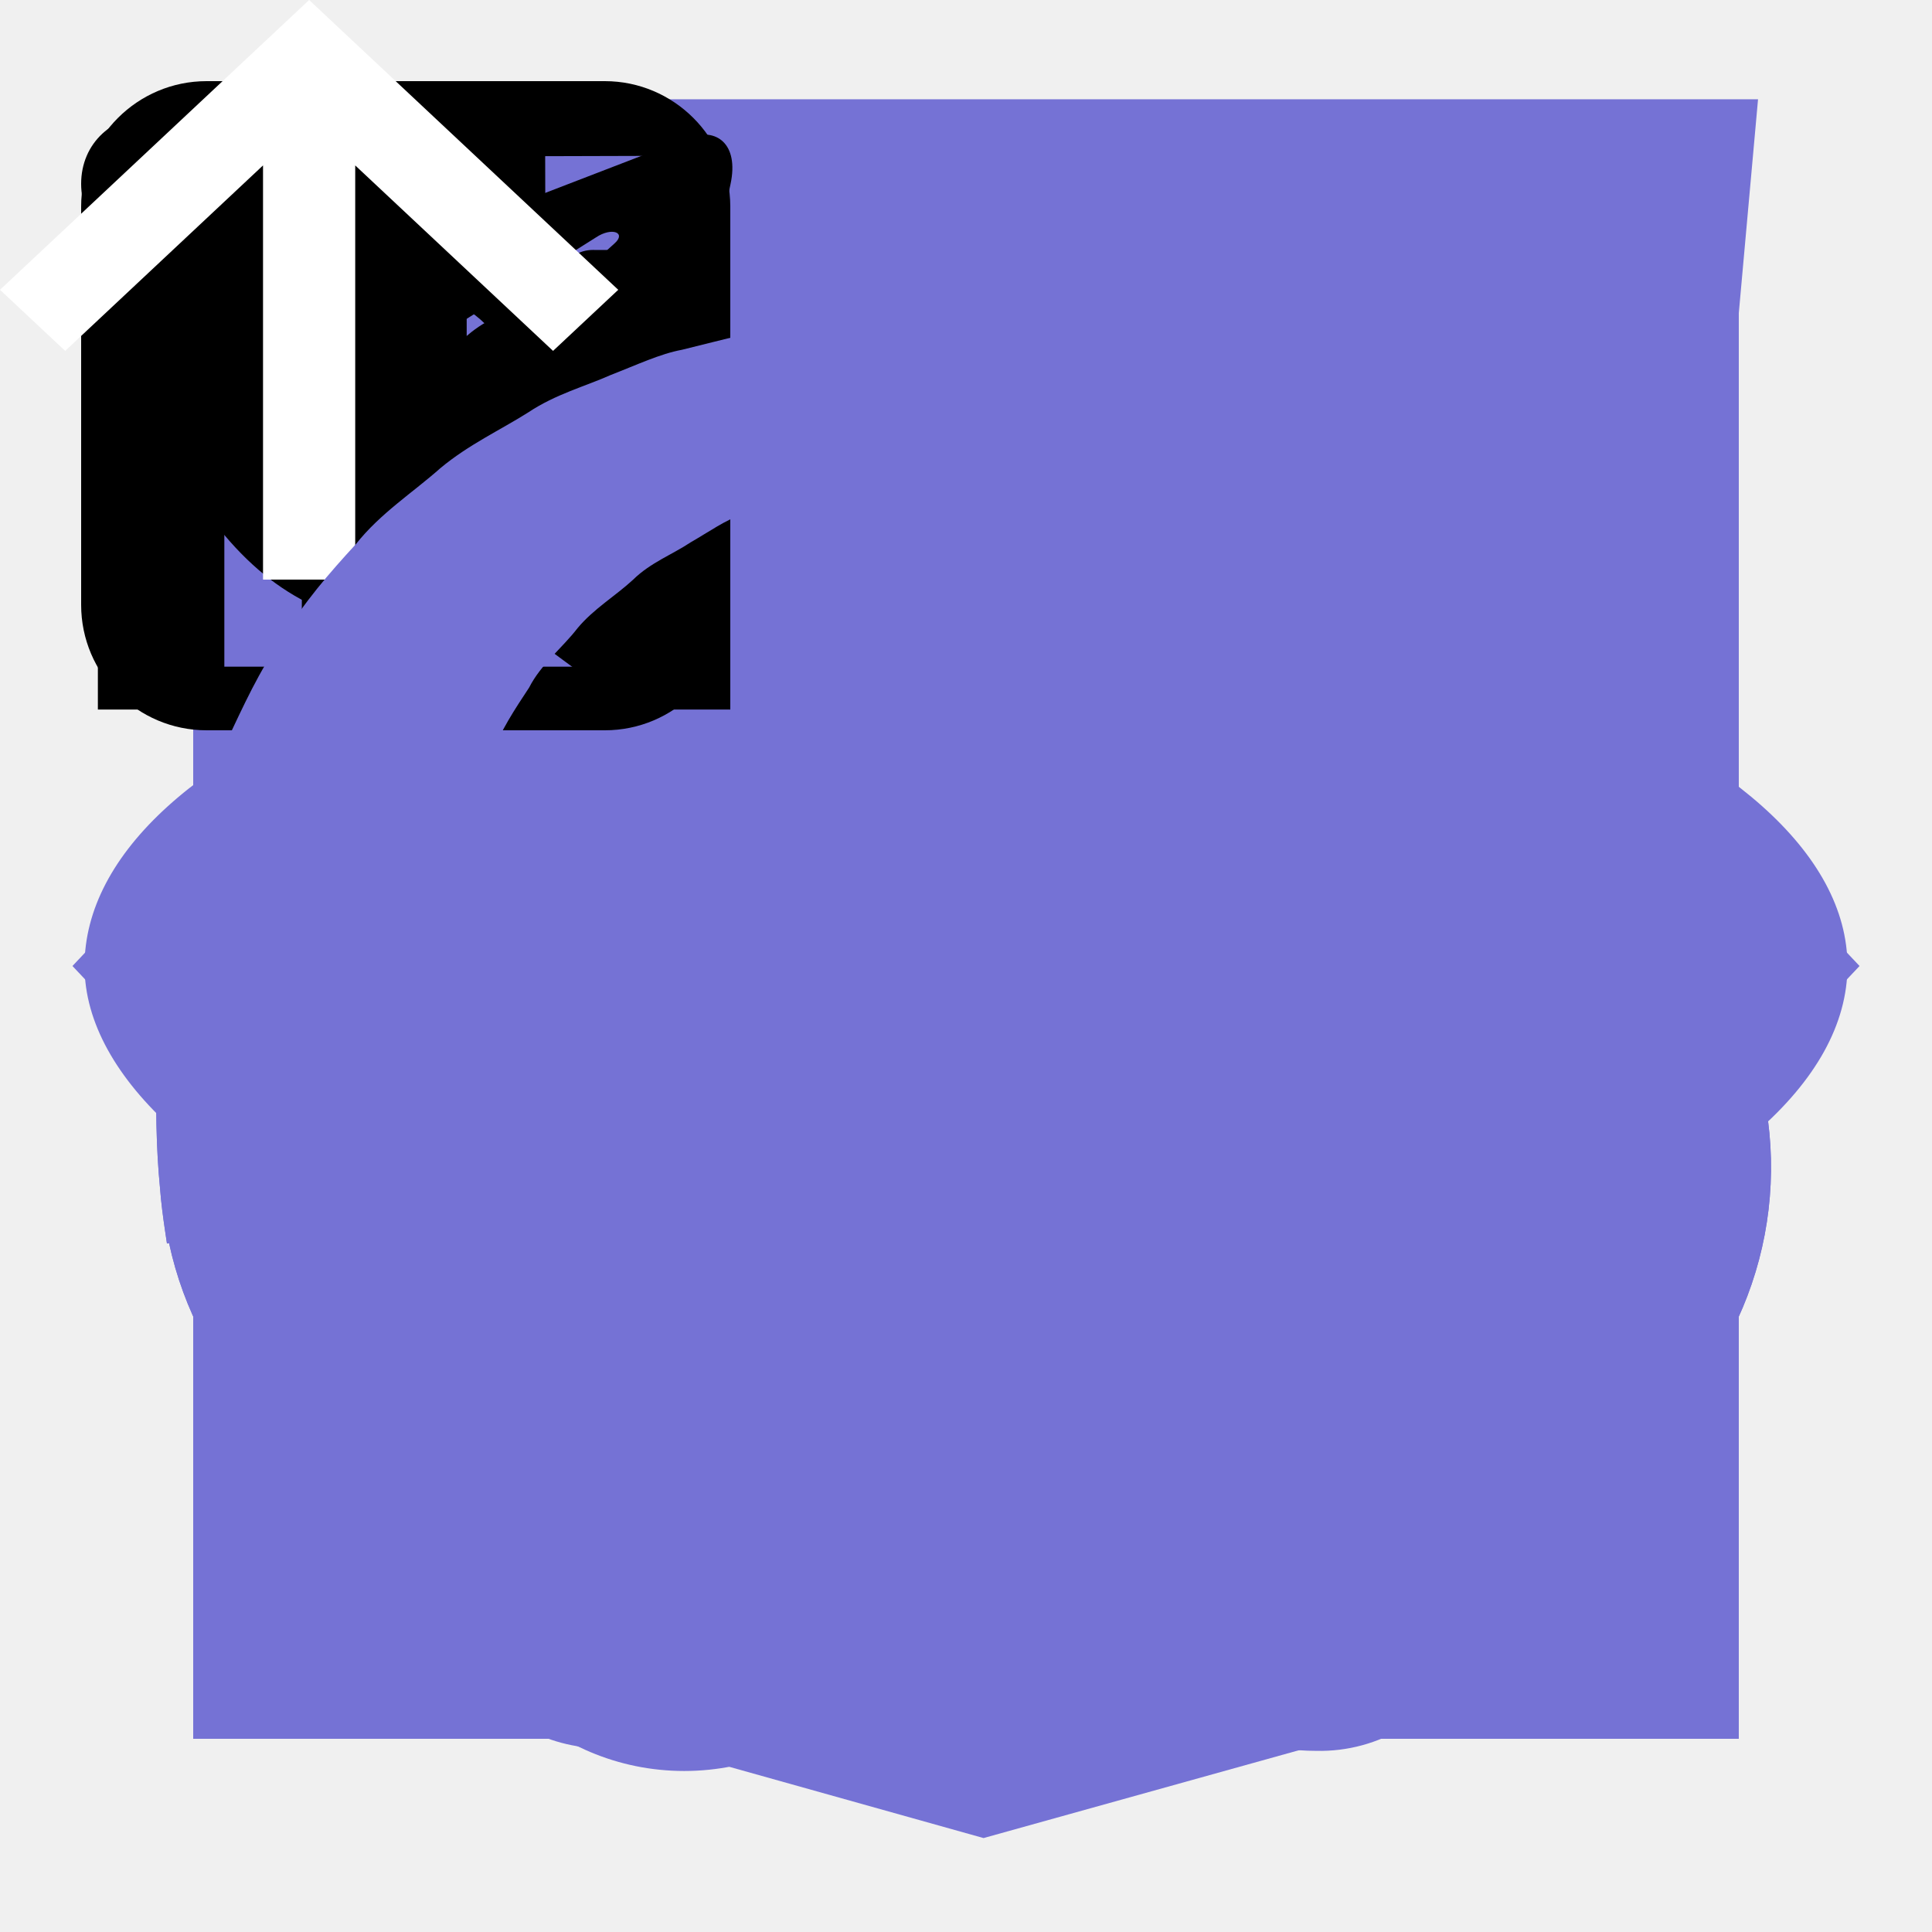
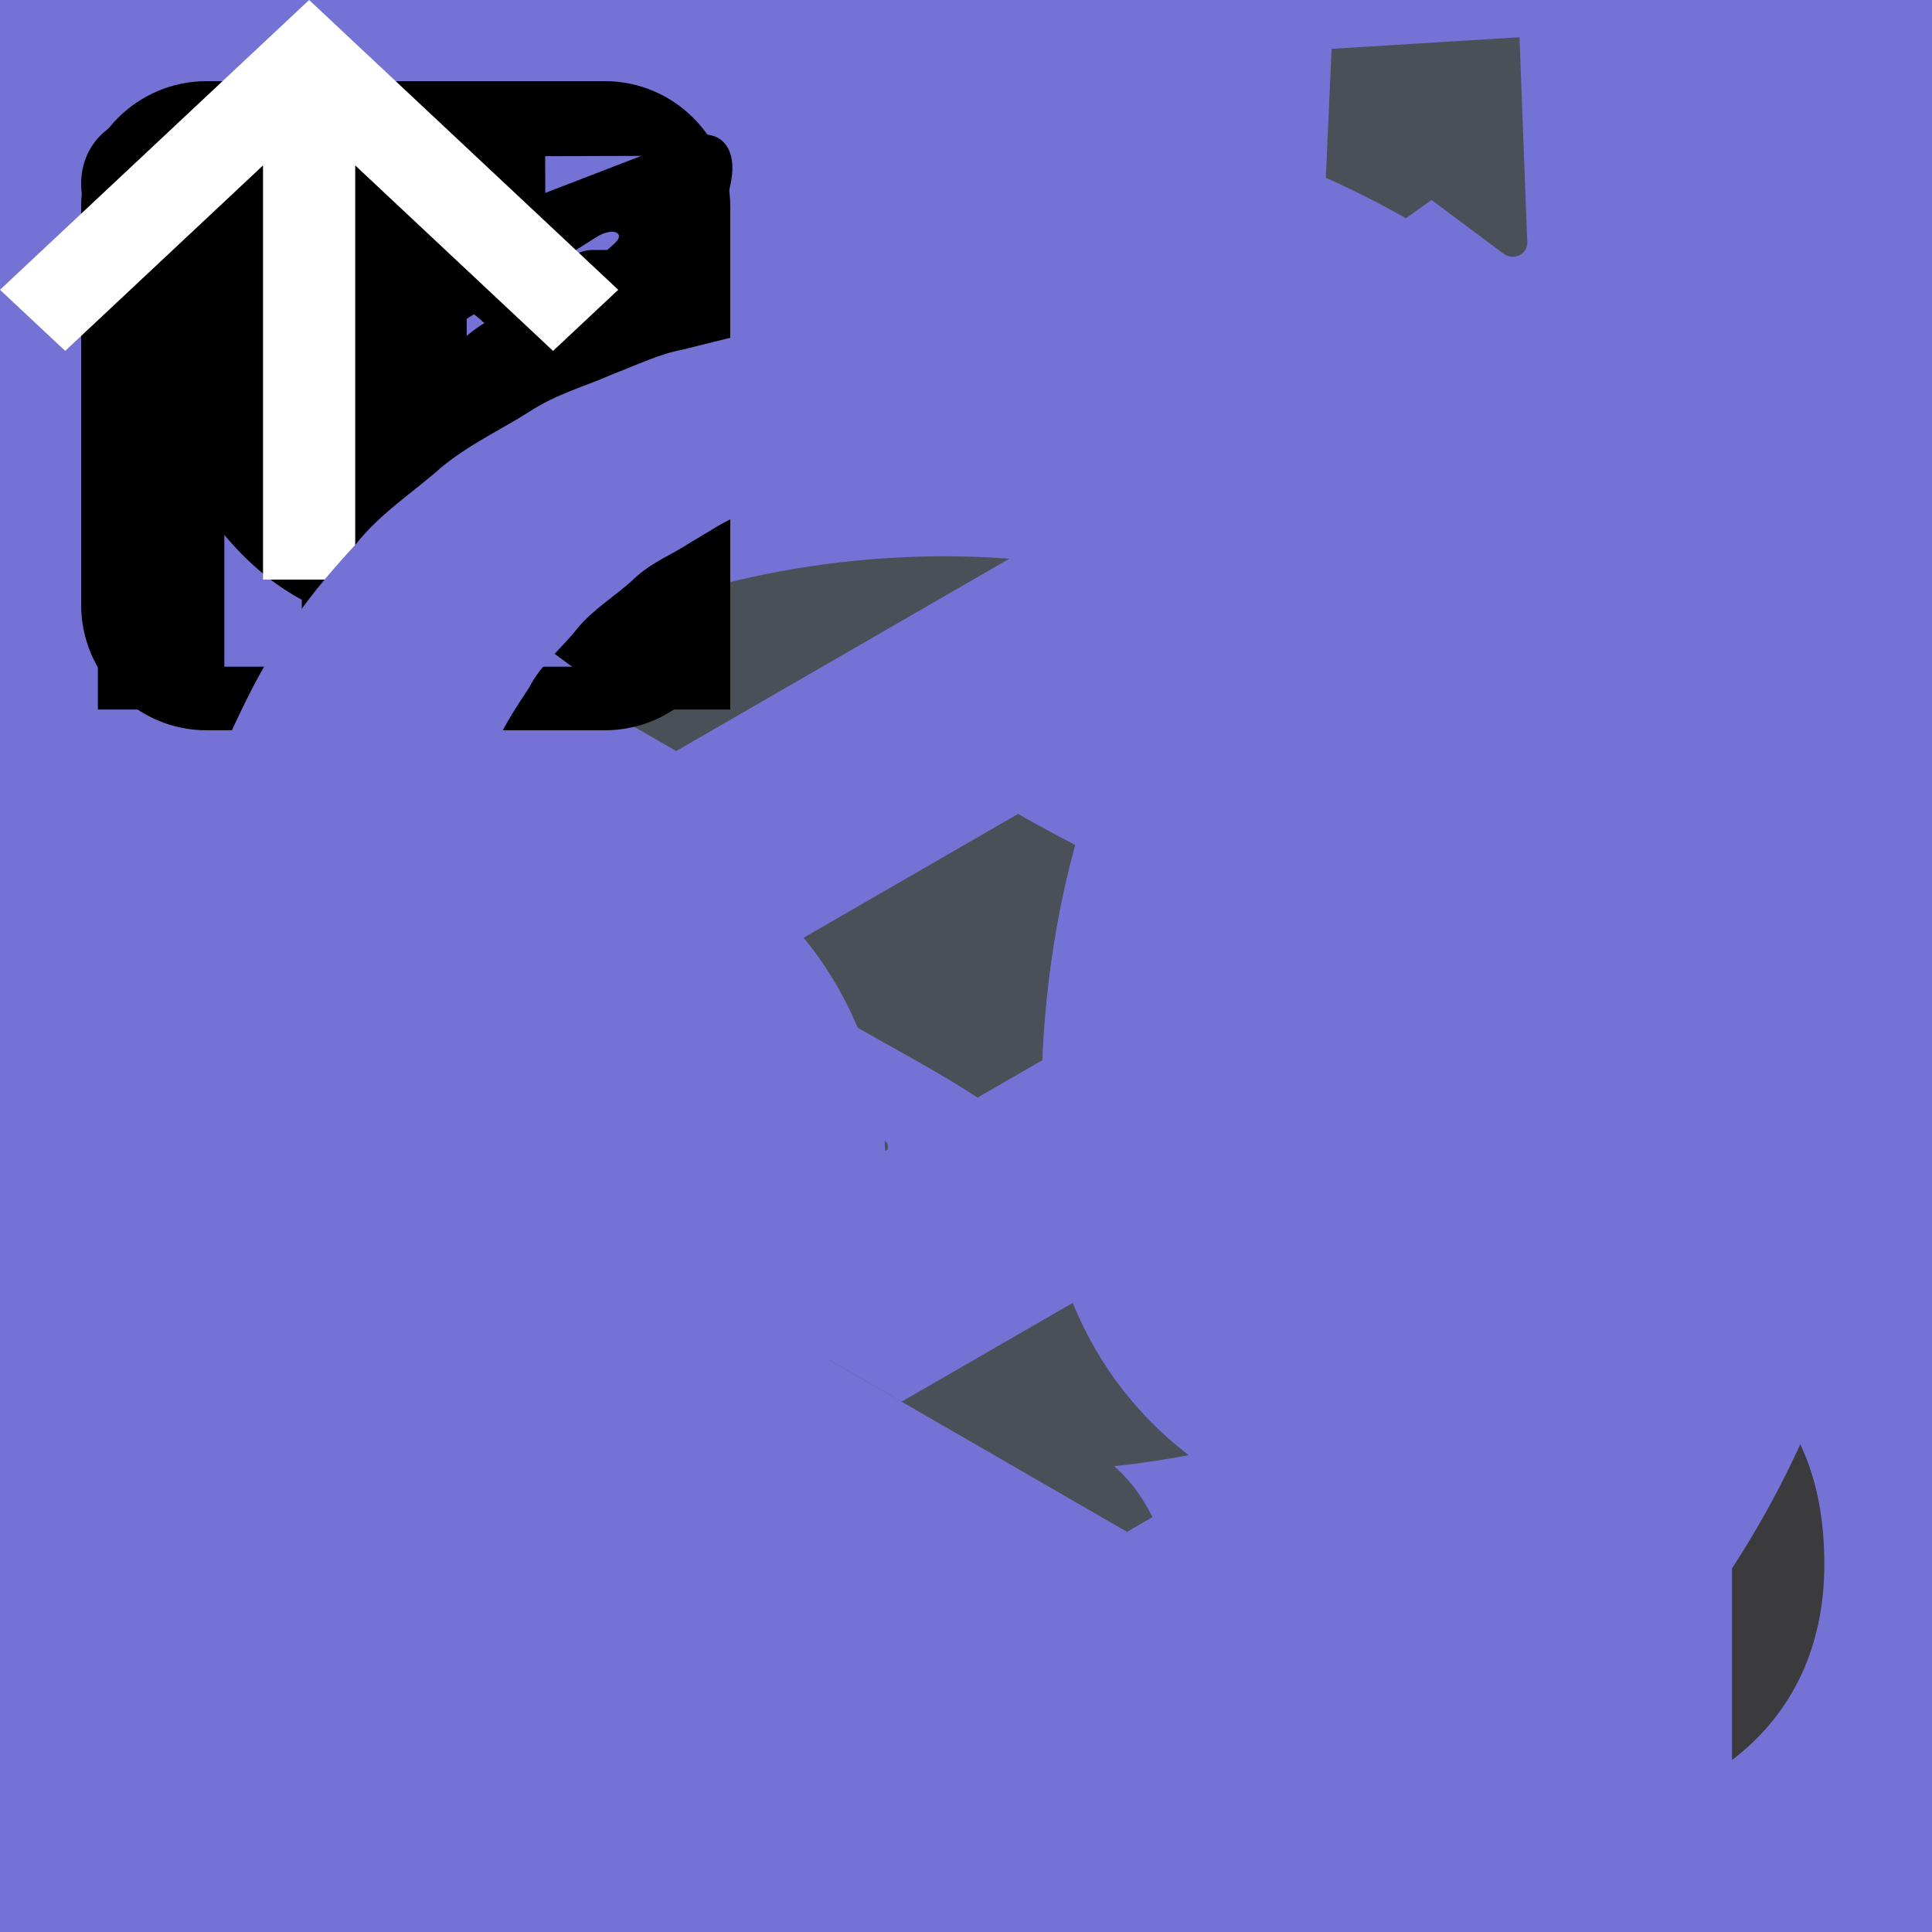
- <svg xmlns="http://www.w3.org/2000/svg" width="50" height="50" viewBox="0 0 50 50" fill="none">
+ <svg xmlns="http://www.w3.org/2000/svg" xmlns:xlink="http://www.w3.org/1999/xlink" width="50" height="50" viewBox="0 0 50 50" fill="none">

    // Skills

    <g id="code">
    <path fill-rule="evenodd" clip-rule="evenodd" d="M18.312 42.065L27.262 6.688L31.438 7.872L22.488 43.312L18.312 42.065Z" fill="#7572D5" />
    <path fill-rule="evenodd" clip-rule="evenodd" d="M13.502 12.688L16.562 15.928L7.995 25L16.562 34.072L13.502 37.312L1.875 25L13.502 12.688Z" fill="#7572D5" />
    <path fill-rule="evenodd" clip-rule="evenodd" d="M36.498 12.688L33.438 15.928L42.005 25L33.438 34.072L36.498 37.312L48.125 25L36.498 12.688Z" fill="#7572D5" />
  </g>
  <g id="css">
    <path d="M38.051 10.844L12.946 10.838L13.351 15.755L32.638 15.758L32.152 20.85H19.503L19.961 25.674H31.736L31.039 32.281L25.497 33.789L19.866 32.27L19.508 28.313H14.536L15.088 35.541L25.497 38.734L35.731 35.865L38.049 10.845L38.051 10.844ZM5.498 2.569H45.498L41.86 43L25.454 47.569L9.14 42.997L5.498 2.569Z" fill="#7572D5" />
  </g>
  <g id="figma">
    <path d="M17.708 4.167C14.257 4.167 11.458 6.965 11.458 10.417C11.458 13.868 14.257 16.667 17.708 16.667H32.292C35.743 16.667 38.542 13.868 38.542 10.417C38.542 6.965 35.743 4.167 32.292 4.167H17.708Z" fill="#7572D5" />
    <path d="M32.292 18.75C28.84 18.75 26.042 21.548 26.042 25C26.042 28.452 28.84 31.25 32.292 31.25C35.744 31.25 38.542 28.452 38.542 25C38.542 21.548 35.744 18.75 32.292 18.75Z" fill="#7572D5" />
    <path d="M11.458 25C11.458 21.548 14.257 18.75 17.708 18.75H23.958V31.25H17.708C14.257 31.25 11.458 28.452 11.458 25Z" fill="#7572D5" />
    <path d="M17.708 33.333C14.257 33.333 11.458 36.132 11.458 39.583C11.458 43.035 14.257 45.833 17.708 45.833C21.16 45.833 23.958 43.035 23.958 39.583V33.333H17.708Z" fill="#7572D5" />
  </g>
  <g id="react">
    <g clip-path="url(#clip0_20_1854)">
      <path d="M47.812 25C47.812 22.083 44.688 19.375 39.479 17.5L38.542 17.188V16.771C39.688 11.042 38.854 6.771 36.25 5.208C33.646 3.646 29.792 5.104 25.625 8.75L25 9.375L24.792 9.167H24.583C20.312 5.208 16.146 3.854 13.542 5.312C10.938 6.771 10.208 10.833 11.25 16.146C11.36 16.484 11.43 16.833 11.458 17.188L10.312 17.604C5.208 19.375 2.188 22.083 2.188 25C2.188 27.917 5.521 30.833 10.729 32.708L11.458 32.917C11.33 33.285 11.259 33.672 11.25 34.062C10.208 39.271 11.146 43.229 13.542 44.688C15.938 46.146 20.312 44.792 24.479 41.146L25.104 40.625L25.938 41.458C28.854 43.958 31.771 45.312 34.062 45.312C34.871 45.331 35.667 45.114 36.354 44.688C38.958 43.229 39.896 38.958 38.75 33.542V33.333C38.705 33.162 38.67 32.988 38.646 32.812H38.958C44.479 30.833 47.812 28.021 47.812 25ZM44.792 25C44.792 26.25 42.5 28.438 38.021 29.896H37.812C37.266 28.22 36.605 26.584 35.833 25C36.562 23.333 37.188 21.667 37.708 20.104L38.542 20.312C42.708 21.771 44.792 23.75 44.792 25ZM27.917 39.167L27.083 38.542C28.276 37.22 29.389 35.829 30.417 34.375L35.729 33.542C35.833 33.75 35.833 33.958 35.938 34.062C36.309 35.949 36.379 37.883 36.146 39.792C35.999 40.705 35.561 41.545 34.896 42.188C33.854 42.812 31.042 41.979 27.917 39.167ZM26.562 34.583L25.104 36.458L23.438 34.583H26.562ZM12.292 20C12.815 21.717 13.477 23.39 14.271 25C13.476 26.646 12.815 28.353 12.292 30.104L11.667 29.896C9.843 29.32 8.145 28.401 6.667 27.188C6.284 26.945 5.956 26.626 5.705 26.249C5.454 25.872 5.284 25.447 5.208 25C5.208 23.75 7.292 21.771 11.25 20.417L12.292 20ZM23.438 15.417L25 13.646L26.562 15.417H23.438ZM34.896 7.812C36.042 8.437 36.667 11.562 35.729 16.146C35.734 16.202 35.727 16.259 35.709 16.313C35.691 16.366 35.663 16.416 35.625 16.458L30.417 15.625C29.389 14.171 28.276 12.78 27.083 11.458L27.708 10.938C31.042 8.021 33.75 7.187 34.896 7.812ZM17.5 18.854L16.667 20.208L15.938 21.562C15.625 20.833 15.417 20.104 15.104 19.271L17.5 18.854ZM15.104 30.729C15.417 30 15.625 29.271 15.938 28.438L16.667 29.792L17.5 31.146L15.104 30.729ZM32.5 25C31.97 26.142 31.379 27.255 30.729 28.333C30.104 29.479 29.375 30.521 28.75 31.562H21.25C20.521 30.417 19.792 29.375 19.271 28.333C18.616 27.258 18.025 26.145 17.5 25C18.005 23.846 18.597 22.732 19.271 21.667C19.869 20.587 20.53 19.544 21.25 18.542C23.746 18.333 26.254 18.333 28.75 18.542C29.479 19.583 30.104 20.625 30.729 21.667C31.403 22.732 31.995 23.846 32.5 25ZM33.333 20.208L32.5 18.854L34.896 19.375C34.664 20.121 34.386 20.851 34.062 21.562L33.333 20.208ZM32.5 31.146L33.333 29.792L34.062 28.333L35 30.729L32.5 31.146ZM22.812 11.354H22.917L19.583 15.521L14.375 16.354C14.271 16.042 14.271 15.833 14.167 15.521C13.333 11.25 13.958 8.333 15 7.812C15.277 7.631 15.61 7.557 15.938 7.604C17.396 7.604 19.896 8.646 22.708 11.146L22.812 11.354ZM14.167 34.583C14.186 34.262 14.256 33.945 14.375 33.646L19.688 34.375C20.689 35.848 21.803 37.241 23.021 38.542L22.812 38.75L22.604 38.958C21.184 40.274 19.521 41.3 17.708 41.979C17.311 42.187 16.875 42.313 16.427 42.349C15.98 42.385 15.53 42.33 15.104 42.188C13.958 41.562 13.333 38.75 14.167 34.583Z" fill="#7572D5" />
      <path d="M25 20.417C24.089 20.396 23.193 20.647 22.426 21.138C21.659 21.629 21.055 22.337 20.692 23.173C20.329 24.008 20.223 24.933 20.388 25.828C20.553 26.724 20.981 27.551 21.618 28.202C22.255 28.854 23.071 29.301 23.963 29.486C24.855 29.672 25.781 29.587 26.625 29.243C27.468 28.9 28.191 28.313 28.699 27.557C29.207 26.801 29.479 25.911 29.479 25C29.48 23.802 29.011 22.652 28.174 21.795C27.337 20.939 26.197 20.444 25 20.417Z" fill="#7572D5" />
    </g>
    <defs>
      <clipPath id="clip0_20_1854">
        <rect width="50" height="50" fill="white" />
      </clipPath>
    </defs>
  </g>
  <g id="styledComponents">
    <path d="M37.259 6.25L36.989 7.65C36.571 10.302 36.722 11.061 37.868 12.045L38.975 12.955L37.829 18.03C37.144 21.059 36.304 23.597 35.771 24.431C35.313 25.15 34.78 26.21 34.664 26.779C34.473 27.459 33.825 28.143 32.833 28.748C31.958 29.242 30.238 30.566 29.02 31.629C28.047 32.499 27.377 33.033 27.013 33.262L25.823 34.196C25.442 34.805 25.225 35.295 25.142 35.667C25.059 36.05 25.106 36.304 25.229 36.49C25.348 36.669 25.553 36.795 25.834 36.874C26.167 36.951 26.51 36.979 26.851 36.956C27.622 36.904 28.386 36.769 29.128 36.555C29.381 36.487 29.579 36.422 29.752 36.365C30.019 36.039 30.635 35.424 31.727 34.353C34.625 31.515 35.731 29.961 34.589 30.38C34.167 30.53 34.358 30.151 35.082 29.392C36.61 27.914 37.486 25.68 39.317 18.675C40.766 13.144 40.766 13.066 41.833 13.066C42.334 13.066 43.75 13.152 43.75 13.152V6.25H40.499H37.259ZM24.422 18.081C23.369 18.073 21.106 19.666 14.33 25.161C14.038 25.852 14.013 26.328 14.146 26.636C14.233 26.847 14.392 26.994 14.611 27.101C14.828 27.209 15.109 27.273 15.419 27.298C16.035 27.352 16.763 27.255 17.35 27.141L17.747 27.051C17.883 26.87 18.061 26.725 18.266 26.629C18.684 26.4 20.439 24.81 22.194 23.106C25.283 19.999 26.007 18.596 24.75 18.142C24.646 18.101 24.533 18.08 24.422 18.081ZM32.336 20.239C31.41 20.264 29.741 21.331 26.883 23.597C25.449 24.753 24.541 25.376 24.054 25.505L22.165 26.987C21.455 28.275 21.351 29.074 21.538 29.514C21.585 29.622 21.653 29.721 21.739 29.803C21.824 29.886 21.925 29.95 22.036 29.994C22.311 30.102 22.605 30.156 22.901 30.155C23.608 30.147 24.311 30.045 24.991 29.85C25.345 29.756 25.695 29.646 26.04 29.521L26.144 29.478L26.335 29.378C26.696 28.916 27.525 28.046 28.563 27.044C31.842 23.901 33.518 21.667 33.176 20.833C33.021 20.429 32.754 20.225 32.336 20.239ZM23.6 24.105C23.333 24.134 22.735 24.592 21.657 25.53C20.1 26.897 18.403 27.685 17.815 27.334C17.679 27.364 17.542 27.393 17.404 27.42C16.806 27.538 16.06 27.635 15.393 27.581C15.079 27.562 14.771 27.485 14.485 27.355C14.215 27.233 14 27.016 13.88 26.747C13.746 26.425 13.746 26.024 13.898 25.512L11.555 27.423L6.254 31.78V38.842L23.625 25.251C23.622 25.102 23.641 24.953 23.683 24.81C23.816 24.331 23.809 24.087 23.6 24.109V24.105ZM31.075 26.392C30.811 26.392 30.372 26.761 29.669 27.502C28.714 28.515 27.211 29.496 26.415 29.696L26.292 29.761C26.161 29.814 26.029 29.865 25.896 29.911C25.679 29.983 25.398 30.069 25.074 30.155C24.425 30.33 23.618 30.491 22.897 30.473C22.557 30.473 22.221 30.407 21.906 30.28C21.609 30.159 21.372 29.927 21.243 29.636C21.034 29.138 21.117 28.44 21.574 27.448L6.25 39.437V43.75H12.982L27.262 32.61C27.633 32.202 28.191 31.644 28.945 30.946C30.963 29.088 31.421 28.447 31.421 27.499C31.421 26.761 31.338 26.389 31.075 26.389V26.392ZM34.473 33.373L33.251 34.583C32.567 35.227 31.345 36.022 30.509 36.362L30.343 36.433L30.332 36.451L30.296 36.487C30.264 36.512 30.249 36.516 30.224 36.526C29.89 36.652 29.551 36.763 29.208 36.859C28.444 37.08 27.659 37.218 26.865 37.271C26.49 37.295 26.113 37.262 25.748 37.174C25.431 37.105 25.151 36.921 24.962 36.659C24.789 36.394 24.739 36.039 24.836 35.603C24.913 35.292 25.028 34.991 25.178 34.708L13.656 43.75H28.981L30.811 41.667C33.327 38.753 34.473 36.669 34.473 34.887V33.373Z" fill="#7572D5" />
  </g>
  <g id="typescript">
    <path d="M5 25V45H45V5H5V25ZM37.235 23.407C38.252 23.66 39.025 24.112 39.737 24.848C40.105 25.242 40.652 25.958 40.695 26.132C40.708 26.182 38.968 27.348 37.915 28.003C37.877 28.028 37.723 27.863 37.553 27.61C37.037 26.86 36.498 26.537 35.673 26.48C34.46 26.397 33.68 27.032 33.687 28.092C33.676 28.352 33.734 28.611 33.857 28.842C34.123 29.393 34.62 29.725 36.173 30.397C39.038 31.63 40.263 32.442 41.025 33.597C41.875 34.885 42.067 36.943 41.488 38.473C40.855 40.137 39.28 41.267 37.063 41.64C36.378 41.762 34.753 41.743 34.017 41.61C32.41 41.323 30.887 40.53 29.947 39.488C29.578 39.083 28.86 38.022 28.905 37.947C28.923 37.92 29.088 37.818 29.272 37.712C29.452 37.61 30.123 37.222 30.758 36.853L31.908 36.187L32.15 36.543C32.487 37.057 33.222 37.762 33.667 37.997C34.943 38.67 36.695 38.575 37.558 37.8C37.732 37.654 37.869 37.469 37.96 37.261C38.05 37.053 38.092 36.827 38.08 36.6C38.08 36.137 38.022 35.933 37.78 35.583C37.47 35.14 36.835 34.767 35.032 33.983C32.968 33.095 32.08 32.543 31.267 31.667C30.759 31.088 30.384 30.405 30.168 29.667C30.017 29.102 29.978 27.685 30.098 27.115C30.523 25.12 32.028 23.732 34.2 23.318C34.905 23.185 36.543 23.235 37.235 23.407ZM27.845 25.077L27.858 26.715H22.65V41.508H18.967V26.715H13.763V25.108C13.763 24.218 13.782 23.475 13.807 23.458C13.827 23.432 16.995 23.418 20.835 23.425L27.827 23.445L27.845 25.077Z" fill="#7572D5" />
  </g>
+   <g id="redux">
+     <svg viewBox="0 0 100 100">
+       <g fill="#7572D5">
+         <path d="M65.6 65.4c2.9-.3 5.1-2.8 5-5.8-.1-3-2.6-5.4-5.6-5.4h-.2c-3.1.1-5.5 2.7-5.4 5.8.1 1.5.7 2.8 1.6 3.7-3.4 6.7-8.6 11.6-16.4 15.7-5.3 2.8-10.8 3.8-16.3 3.1-4.5-.6-8-2.6-10.2-5.9-3.2-4.9-3.5-10.2-.8-15.5 1.9-3.8 4.9-6.6 6.8-8-.4-1.3-1-3.5-1.3-5.1-14.5 10.5-13 24.7-8.6 31.4 3.3 5 10 8.1 17.4 8.1 2 0 4-.2 6-.7 12.8-2.5 22.5-10.1 28-21.4z" />
+         <path d="M83.2 53c-7.6-8.9-18.8-13.8-31.6-13.8H50c-.9-1.8-2.8-3-4.9-3h-.2c-3.1.1-5.5 2.7-5.4 5.8.1 3 2.6 5.4 5.6 5.4h.2c2.2-.1 4.1-1.5 4.9-3.4H52c7.6 0 14.8 2.2 21.3 6.5 5 3.3 8.6 7.6 10.6 12.8 1.7 4.2 1.6 8.3-.2 11.8-2.8 5.3-7.5 8.2-13.7 8.2-4 0-7.8-1.2-9.8-2.1-1.1 1-3.1 2.6-4.5 3.6 4.3 2 8.7 3.1 12.9 3.1 9.6 0 16.7-5.3 19.4-10.6 2.9-5.8 2.7-15.8-4.8-24.3z" />
+         <path d="M32.4 67.1c.1 3 2.6 5.4 5.6 5.4h.2c3.1-.1 5.5-2.7 5.4-5.8-.1-3-2.6-5.4-5.6-5.4h-.2c-.2 0-.5 0-.7.1-4.1-6.8-5.8-14.2-5.2-22.2.4-6 2.4-11.2 5.9-15.5 2.9-3.7 8.5-5.5 12.3-5.6 10.6-.2 15.1 13 15.4 18.3 1.3.3 3.5 1 5 1.5-1.2-16.2-11.2-24.6-20.8-24.6-9 0-17.3 6.5-20.6 16.1-4.6 12.8-1.6 25.1 4 34.8-.5.7-.8 1.8-.7 2.9z" />
+       </g>
+     </svg>
+   </g>
+   <g id="javascript">
+     <svg viewBox="0 0 250 250">
+       <path d="M0,0 L256,0 L256,256 L0,256 L0,0 Z" fill="#7572D5" />
+       <path d="M67.312,213.932 L86.903,202.076 C90.682,208.777 94.12,214.447 102.367,214.447 C110.272,214.447 115.256,211.355 115.256,199.327 L115.256,117.529 L139.314,117.529 L139.314,199.667 C139.314,224.584 124.708,235.926 103.398,235.926 C84.153,235.926 72.982,225.959 67.311,213.93" fill="#3B3B3DFF" />
+       <path d="M152.381,211.354 L171.969,200.013 C177.126,208.434 183.828,214.62 195.684,214.62 C205.653,214.62 212.009,209.636 212.009,202.762 C212.009,194.514 205.479,191.592 194.481,186.782 L188.468,184.203 C171.111,176.815 159.597,167.535 159.597,147.945 C159.597,129.901 173.345,116.153 194.826,116.153 C210.12,116.153 221.118,121.481 229.022,135.4 L210.291,147.429 C206.166,140.04 201.7,137.119 194.826,137.119 C187.78,137.119 183.312,141.587 183.312,147.429 C183.312,154.646 187.78,157.568 198.09,162.037 L204.104,164.614 C224.553,173.379 236.067,182.313 236.067,202.418 C236.067,224.072 219.055,235.928 196.2,235.928 C173.861,235.928 159.426,225.274 152.381,211.354" fill="#3B3B3DFF" />
+     </svg>
+   </g>
+   <g id="rest">
+     <svg x="0px" y="0px" viewBox="0 0 122.88 100.33" style="enable-background:new 0 0 122.88 100.33" xml:space="preserve">
+       <path class="st0" d="M102.79,7.11l2.59,3.41c0.68,0.9,0.51,2.19-0.39,2.87l-2.75,2.09c0.5,1.33,0.82,2.75,0.95,4.2l3.13,0.43 c1.12,0.15,1.9,1.19,1.75,2.31l-0.58,4.25c-0.15,1.12-1.19,1.91-2.31,1.75l-3.42-0.47c-0.61,1.33-1.39,2.55-2.31,3.64l1.92,2.52 c0.68,0.9,0.5,2.19-0.4,2.87l-3.41,2.59c-0.9,0.68-2.19,0.5-2.87-0.39l-2.09-2.75c-1.34,0.5-2.75,0.82-4.21,0.95l-0.43,3.13 c-0.15,1.12-1.19,1.9-2.31,1.75l-4.25-0.58c-1.12-0.15-1.9-1.19-1.75-2.31l0.47-3.42c-1.32-0.61-2.55-1.39-3.64-2.3l-2.52,1.91 c-0.9,0.68-2.19,0.51-2.87-0.39l-2.59-3.41c-0.68-0.9-0.51-2.19,0.39-2.87l2.75-2.09c-0.5-1.34-0.82-2.75-0.95-4.2l-3.13-0.43 c-1.12-0.15-1.91-1.19-1.75-2.31l0.58-4.25c0.16-1.12,1.19-1.9,2.31-1.75l3.42,0.47c0.61-1.32,1.39-2.55,2.3-3.64l-1.91-2.52 C71.83,7.28,72,5.99,72.9,5.31l3.41-2.59c0.9-0.68,2.19-0.51,2.87,0.39l2.09,2.75c1.33-0.5,2.75-0.82,4.2-0.95l0.43-3.13 c0.15-1.12,1.19-1.91,2.31-1.76l4.25,0.58c1.12,0.15,1.91,1.19,1.75,2.31l-0.47,3.42c1.33,0.61,2.55,1.39,3.65,2.31l2.52-1.91 C100.81,6.04,102.1,6.21,102.79,7.11L102.79,7.11L102.79,7.11z M29.67,67.12v-16.5h8.5c1.58,0,2.78,0.13,3.61,0.41 c0.83,0.27,1.51,0.77,2.01,1.5c0.51,0.74,0.77,1.63,0.77,2.68c0,0.91-0.2,1.71-0.59,2.37c-0.39,0.67-0.93,1.21-1.61,1.62 c-0.43,0.26-1.03,0.48-1.79,0.65c0.61,0.21,1.05,0.4,1.32,0.61c0.19,0.14,0.46,0.43,0.81,0.87c0.35,0.44,0.59,0.79,0.71,1.03 l2.48,4.77h-5.76l-2.72-5.03c-0.35-0.65-0.65-1.08-0.92-1.27c-0.37-0.25-0.79-0.38-1.25-0.38h-0.45v6.68H29.67L29.67,67.12z M47.65,95.85h-9.52l-1.37,4.48h-8.58l10.23-27.19h9.2l10.19,27.19h-8.8L47.65,95.85L47.65,95.85z M45.87,89.96l-2.97-9.78 l-2.98,9.78H45.87L45.87,89.96z M59.78,73.14h13.98c3.05,0,5.33,0.72,6.84,2.17c1.51,1.45,2.27,3.52,2.27,6.19 c0,2.75-0.83,4.9-2.48,6.45c-1.65,1.55-4.18,2.32-7.57,2.32h-4.61v10.06h-8.43V73.14L59.78,73.14z M68.21,84.76h2.07 c1.63,0,2.78-0.28,3.44-0.85c0.66-0.56,0.99-1.29,0.99-2.16c0-0.85-0.29-1.58-0.86-2.17c-0.57-0.59-1.65-0.89-3.23-0.89h-2.41 V84.76L68.21,84.76z M86.27,73.14h8.43v27.19h-8.43V73.14L86.27,73.14z M34.79,57.32h2.15c0.23,0,0.68-0.08,1.35-0.23 c0.34-0.07,0.62-0.24,0.83-0.52c0.22-0.28,0.32-0.6,0.32-0.96c0-0.53-0.17-0.95-0.51-1.23c-0.34-0.29-0.97-0.43-1.9-0.43h-2.24 V57.32L34.79,57.32z M46.87,50.62h13.65v3.52h-8.53v2.63h7.91v3.36h-7.91v3.25h8.78v3.73h-13.9V50.62L46.87,50.62z M61.98,61.66 l4.84-0.3c0.1,0.79,0.32,1.38,0.64,1.79c0.53,0.66,1.28,1,2.25,1c0.72,0,1.29-0.17,1.68-0.51c0.39-0.34,0.59-0.74,0.59-1.19 c0-0.43-0.19-0.81-0.56-1.15c-0.37-0.34-1.24-0.65-2.61-0.96c-2.23-0.5-3.82-1.17-4.78-2c-0.96-0.83-1.44-1.89-1.44-3.18 c0-0.85,0.25-1.65,0.74-2.4c0.49-0.75,1.23-1.35,2.22-1.78c0.99-0.43,2.34-0.64,4.06-0.64c2.11,0,3.71,0.39,4.82,1.18 c1.1,0.79,1.76,2.03,1.97,3.75l-4.79,0.29c-0.13-0.75-0.4-1.3-0.8-1.63c-0.41-0.34-0.98-0.51-1.69-0.51 c-0.59,0-1.04,0.13-1.34,0.38c-0.3,0.25-0.45,0.56-0.45,0.92c0,0.26,0.13,0.49,0.37,0.71c0.24,0.21,0.8,0.42,1.7,0.61 c2.23,0.48,3.83,0.97,4.79,1.46c0.96,0.49,1.67,1.1,2.1,1.83c0.44,0.72,0.66,1.54,0.66,2.44c0,1.06-0.29,2.03-0.88,2.92 c-0.58,0.89-1.4,1.57-2.45,2.03c-1.05,0.46-2.37,0.69-3.97,0.69c-2.8,0-4.75-0.54-5.83-1.62C62.74,64.69,62.13,63.32,61.98,61.66 L61.98,61.66z M77.69,50.62h15.51v4.08H88v12.42H82.9V54.7h-5.21V50.62L77.69,50.62z M60.53,11.46c-1.83-0.14-3.68-0.12-5.51,0.06 c-5.63,0.54-11.1,2.59-15.62,6.1c-5.23,4.05-9.2,10.11-10.73,18.14l-0.48,2.51l-2.5,0.44c-2.45,0.43-4.64,1.02-6.56,1.77 c-1.86,0.72-3.52,1.61-4.97,2.66c-1.16,0.84-2.16,1.78-3.01,2.8c-2.63,3.15-3.85,7.1-3.82,11.1c0.03,4.06,1.35,8.16,3.79,11.53 c0.91,1.25,1.96,2.4,3.16,3.4c1.22,1.01,2.59,1.85,4.13,2.48c0.87,0.36,1.8,0.66,2.77,0.9v7.49c-2-0.36-3.84-0.9-5.56-1.61 c-2.27-0.94-4.28-2.15-6.05-3.63c-1.68-1.4-3.15-2.99-4.4-4.72C1.84,68.28,0.04,62.66,0,57.06c-0.04-5.66,1.72-11.29,5.52-15.85 c1.23-1.48,2.68-2.84,4.34-4.04c1.93-1.4,4.14-2.58,6.64-3.55c1.72-0.67,3.56-1.23,5.5-1.68c2.2-8.74,6.89-15.47,12.92-20.14 c5.64-4.37,12.43-6.92,19.42-7.59c3.67-0.35,7.39-0.19,11.03,0.49c-0.08,0.33-0.15,0.66-0.19,1l-0.01,0.06 c-0.07,0.57-0.1,1.14-0.07,1.72c-0.77,0.3-1.49,0.71-2.14,1.21l-0.03,0.02C61.96,9.44,61.14,10.38,60.53,11.46L60.53,11.46z M113.44,30.66c0.56,0.51,1.1,1.04,1.63,1.61c1.07,1.15,2.08,2.45,3.03,3.9c3.2,4.92,4.84,11.49,4.77,17.92 c-0.07,6.31-1.77,12.59-5.25,17.21c-2.27,3.01-5.18,5.47-8.67,7.42c-2.39,1.34-5.08,2.45-8.01,3.35v-7.75 c1.58-0.59,3.05-1.25,4.4-2c2.63-1.47,4.78-3.26,6.39-5.41c2.5-3.33,3.73-8.04,3.78-12.87c0.06-5.07-1.18-10.16-3.59-13.86 c-0.69-1.07-1.45-2.03-2.25-2.89c-0.31-0.33-0.62-0.64-0.94-0.94c0.05-0.5,0.07-1.01,0.04-1.52c0.77-0.3,1.49-0.71,2.14-1.21 l0.03-0.02C111.97,32.81,112.83,31.81,113.44,30.66L113.44,30.66z M88.08,12.8c4.61,0.63,7.83,4.88,7.2,9.49 c-0.63,4.61-4.88,7.84-9.49,7.21c-4.61-0.63-7.84-4.88-7.2-9.49C79.23,15.4,83.47,12.17,88.08,12.8L88.08,12.8L88.08,12.8z" fill="#7572D5" />
+     </svg>
+   </g>
+   <g id="axios">
+     <svg width="165" height="150" viewBox="90 0 80 90">
+       <path d="M93.295 3.652l-6.939 5.653h4.532V27.68l2.407-1.939zM95.295 24.1l7.061-5.795h-4.659V.35l-2.402 1.673zM182.695 6.953c.8.416 1.376.768 1.728" fill="#7572D5" />
+     </svg>
+   </g>
+   <g id="sass">
+     <svg viewBox="0 0 512 384">
+       <path fill="#7572D5" d="M440.6 220.6c-17.9.101-33.4 4.4-46.4 10.801-4.8-9.5-9.6-17.801-10.399-24-.9-7.2-2-11.601-.9-20.2C384 178.6 389 166.4 389 165.4c-.101-.9-1.101-5.3-11.4-5.4s-19.2 2-20.2 4.7-3 8.9-4.3 15.3c-1.8 9.4-20.6 42.7-31.3 60.2-3.5-6.8-6.5-12.8-7.101-17.601-.899-7.199-2-11.6-.899-20.199 1.1-8.601 6.1-20.8 6.1-21.8-.1-.9-1.1-5.3-11.399-5.4-10.301-.1-19.2 2-20.2 4.7s-2.1 9.1-4.3 15.3C281.9 201.4 256.9 257 250.4 271.5c-3.3 7.4-6.199 13.3-8.3 17.3-2.1 4-.1.3-.3.7-1.8 3.4-2.8 5.3-2.8 5.3v.101c-1.4 2.5-2.9 4.899-3.601 4.899-.5 0-1.5-6.7.2-15.899 3.7-19.301 12.7-49.4 12.601-50.5 0-.5 1.699-5.801-5.801-8.5-7.3-2.7-9.899 1.8-10.5 1.8-.6 0-1.1 1.6-1.1 1.6s8.1-33.899-15.5-33.899c-14.8 0-35.2 16.1-45.3 30.8-6.4 3.5-20 10.899-34.4 18.8-5.5 3-11.2 6.2-16.6 9.1L117.9 251.9c-28.6-30.5-81.5-52.1-79.3-93.1.8-14.9 6-54.2 101.601-101.8 78.3-39 141-28.3 151.899-4.5 15.5 34-33.5 97.2-114.899 106.3-31 3.5-47.301-8.5-51.4-13-4.3-4.7-4.9-4.9-6.5-4-2.6 1.4-1 5.6 0 8.1 2.4 6.3 12.4 17.5 29.4 23.1 14.899 4.9 51.3 7.6 95.3-9.4 49.3-19.1 87.8-72.1 76.5-116.4-11.5-45.1-86.3-59.9-157-34.8C121.4 27.4 75.8 50.8 43 81.5 4 117.9-2.2 149.7.4 162.9c9.101 47.1 74 77.8 100 100.5-1.3.699-2.5 1.399-3.6 2-13 6.399-62.5 32.3-74.9 59.699-14 31 2.2 53.301 13 56.301 33.4 9.3 67.6-7.4 86.1-34.9 18.399-27.5 16.2-63.2 7.7-79.5l-.301-.6 10.2-6c6.601-3.9 13.101-7.5 18.8-10.601-3.199 8.7-5.5 19-6.699 34-1.4 17.601 5.8 40.4 15.3 49.4 4.2 3.899 9.2 4 12.3 4 11 0 16-9.101 21.5-20 6.8-13.3 12.8-28.7 12.8-28.7s-7.5 41.7 13 41.7c7.5 0 15-9.7 18.4-14.7v.1s.2-.3.6-1a36.13 36.13 0 0 0 1.2-1.899v-.2c3-5.2 9.7-17.1 19.7-36.8 12.899-25.4 25.3-57.2 25.3-57.2s1.2 7.8 4.9 20.6c2.199 7.601 6.999 15.9 10.699 24-3 4.2-4.8 6.601-4.8 6.601l.1.1c-2.399 3.2-5.1 6.601-7.899 10-10.2 12.2-22.4 26.101-24 30.101-1.9 4.699-1.5 8.199 2.2 11 2.7 2 7.5 2.399 12.6 2 9.2-.601 15.6-2.9 18.8-4.301 5-1.8 10.7-4.5 16.2-8.5 10-7.399 16.1-17.899 15.5-31.899-.3-7.7-2.8-15.3-5.9-22.5.9-1.3 1.801-2.601 2.7-4 15.8-23.101 28-48.5 28-48.5s1.2 7.8 4.9 20.6c1.899 6.5 5.7 13.601 9.1 20.601-14.8 12.1-24.1 26.1-27.3 35.3-5.9 17-1.3 24.7 7.4 26.5 3.899.8 9.5-1 13.699-2.8 5.2-1.7 11.5-4.601 17.301-8.9 10-7.4 19.6-17.7 19.1-31.6-.3-6.4-2-12.7-4.3-18.7 12.6-5.2 28.899-8.2 49.6-5.7 44.5 5.2 53.3 33 51.601 44.6-1.7 11.601-11 18-14.101 20-3.1 1.9-4.1 2.601-3.8 4 .4 2.101 1.8 2 4.5 1.601 3.7-.601 23.4-9.5 24.2-30.899 1.2-27.504-24.9-57.504-71.2-57.205zM97.4 336.3c-14.7 16.1-35.4 22.2-44.2 17-9.5-5.5-5.801-29.2 12.3-46.3 11-10.4 25.3-20 34.7-25.9 2.1-1.3 5.3-3.199 9.1-5.5.6-.399 1-.6 1-.6.7-.4 1.5-.9 2.3-1.4 6.7 24.4.3 45.8-15.2 62.7zm107.5-73.1c-5.1 12.5-15.9 44.6-22.4 42.8-5.601-1.5-9-25.8-1.101-49.8 4-12.101 12.5-26.5 17.5-32.101 8.101-9 16.9-12 19.101-8.3 2.6 4.801-9.9 39.601-13.1 47.401zm88.7 42.4c-2.2 1.101-4.2 1.9-5.1 1.301-.7-.4.899-1.9.899-1.9s11.1-11.9 15.5-17.4c2.5-3.199 5.5-6.899 8.7-11.1v1.2C313.6 292.1 299.8 301.7 293.6 305.6zm68.399-15.6c-1.6-1.2-1.399-4.9 4-16.5 2.101-4.6 6.9-12.3 15.2-19.6 1 3 1.601 5.899 1.5 8.6-.099 18-12.899 24.7-20.7 27.5z" />
+     </svg>
+   </g>
+   <g id="vite">
+     <svg height="50" preserveAspectRatio="xMidYMid" width="50" viewBox="0 -40 240 300">
+       <linearGradient id="a" x1="-.828%" x2="57.636%" y1="7.652%" y2="78.411%">
+         <stop offset="0" stop-color="#41d1ff" />
+         <stop offset="1" stop-color="#bd34fe" />
+       </linearGradient>
+       <linearGradient id="b" x1="43.376%" x2="50.316%" y1="2.242%" y2="89.03%">
+         <stop offset="0" stop-color="#ffea83" />
+         <stop offset=".083" stop-color="#ffdd35" />
+         <stop offset="1" stop-color="#ffa800" />
+       </linearGradient>
+       <path d="M255.153 37.938L134.897 252.976c-2.483 4.44-8.862 4.466-11.382.048L.875 37.958c-2.746-4.814 1.371-10.646 6.827-9.67l120.385 21.517a6.537 6.537 0 0 0 2.322-.004l117.867-21.483c5.438-.991 9.574 4.796 6.877 9.62z" fill="#7572D5" />
+       <path d="M185.432.063L96.44 17.501a3.268 3.268 0 0 0-2.634 3.014l-5.474 92.456a3.268 3.268 0 0 0 3.997 3.378l24.777-5.718c2.318-.535 4.413 1.507 3.936 3.838l-7.361 36.047c-.495 2.426 1.782 4.5 4.151 3.78l15.304-4.649c2.372-.72 4.652 1.36 4.15 3.788l-11.698 56.621c-.732 3.542 3.979 5.473 5.943 2.437l1.313-2.028 72.516-144.72c1.215-2.423-.88-5.186-3.54-4.672l-25.505 4.922c-2.396.462-4.435-1.77-3.759-4.114l16.646-57.705c.677-2.35-1.37-4.583-3.769-4.113z" fill="#495057" />
+     </svg>
+   </g>
+   <g id="storybook">
+     <svg width="50" height="50" version="1.1" viewBox="0 0 64 64">
+       <defs>
+         <path id="path-1" d="M1.946,57.131 L0.002,5.955 C-0.062,4.265 1.25,2.832 2.959,2.727 L47.023,0.006 C48.762,-0.101 50.26,1.205 50.369,2.923 C50.373,2.988 50.375,3.052 50.375,3.117 L50.375,58.883 C50.375,60.604 48.962,62 47.219,62 C47.172,62 47.125,61.999 47.078,61.997 L4.958,60.128 C3.318,60.055 2.008,58.752 1.946,57.131 Z" />
+       </defs>
+       <g id="icon-storybook-square" fill="none" fill-rule="evenodd" stroke="none" stroke-width="1">
+         <g id="icon" transform="translate(7, 1)">
+           <path id="Combined-Shape" fill="#7572D5" fill-rule="nonzero" d="M50.369,2.923 C50.373,2.988 50.375,3.052 50.375,3.117 L50.375,58.883 C50.375,60.604 48.962,62 47.219,62 C47.172,62 47.125,61.999 47.078,61.997 L4.958,60.128 C3.318,60.055 2.008,58.752 1.946,57.131 L0.002,5.955 C-0.062,4.265 1.25,2.832 2.959,2.727 L37.499,0.594 L37.198,7.621 C37.195,7.702 37.213,7.782 37.25,7.853 L37.293,7.921 C37.451,8.126 37.746,8.166 37.953,8.011 L37.953,8.011 L40.716,5.94 L43.049,7.756 C43.137,7.824 43.246,7.859 43.357,7.856 C43.617,7.847 43.82,7.631 43.811,7.375 L43.811,7.375 L43.55,0.22 L47.023,0.006 C48.762,-0.101 50.26,1.205 50.369,2.923 Z" />
+           <mask id="mask-2" fill="#fff">
+             <use xlink:href="#path-1" />
+           </mask>
+           <path id="S" fill="#495057" fill-rule="nonzero" d="M28.934,23.481 C28.934,24.695 37.13,24.113 38.23,23.261 C38.23,14.998 33.784,10.656 25.643,10.656 C17.501,10.656 12.939,15.066 12.939,21.68 C12.939,33.2 28.53,33.42 28.53,39.704 C28.53,41.468 27.664,42.515 25.758,42.515 C23.275,42.515 22.293,41.25 22.409,36.951 C22.409,36.019 12.939,35.728 12.651,36.951 C11.915,47.37 18.425,50.375 25.874,50.375 C33.091,50.375 38.75,46.539 38.75,39.594 C38.75,27.247 22.929,27.578 22.929,21.46 C22.929,18.979 24.776,18.648 25.874,18.648 C27.028,18.648 29.107,18.851 28.934,23.481 Z" mask="url(#mask-2)" />
+           <path id="bookmark" fill="#495057" fill-rule="nonzero" d="M36.813,7.274 L37.122,0.367 L43.326,0 L43.593,7.032 C43.603,7.284 43.394,7.496 43.128,7.505 C43.014,7.509 42.902,7.474 42.812,7.407 L40.42,5.623 L37.587,7.657 C37.374,7.81 37.072,7.77 36.911,7.569 C36.843,7.485 36.808,7.38 36.813,7.274 Z" mask="url(#mask-2)" />
+         </g>
+       </g>
+     </svg>
+   </g>
+   <g id="git">
+     <svg width="50" height="50" viewBox="0 0 100 90">
+       <path fill-rule="evenodd" clip-rule="evenodd" d="M48.854 0C21.839 0 0 22 0 49.217c0 21.756 13.993 40.172 33.405 46.69 2.427.49 3.316-1.059 3.316-2.362 0-1.141-.08-5.052-.08-9.127-13.59 2.934-16.42-5.867-16.42-5.867-2.184-5.704-5.42-7.17-5.42-7.17-4.448-3.015.324-3.015.324-3.015 4.934.326 7.523 5.052 7.523 5.052 4.367 7.496 11.404 5.378 14.235 4.074.404-3.178 1.699-5.378 3.074-6.6-10.839-1.141-22.243-5.378-22.243-24.283 0-5.378 1.94-9.778 5.014-13.2-.485-1.222-2.184-6.275.486-13.038 0 0 4.125-1.304 13.426 5.052a46.97 46.97 0 0 1 12.214-1.63c4.125 0 8.33.571 12.213 1.63 9.302-6.356 13.427-5.052 13.427-5.052 2.67 6.763.97 11.816.485 13.038 3.155 3.422 5.015 7.822 5.015 13.2 0 18.905-11.404 23.06-22.324 24.283 1.78 1.548 3.316 4.481 3.316 9.126 0 6.6-.08 11.897-.08 13.526 0 1.304.89 2.853 3.316 2.364 19.412-6.52 33.405-24.935 33.405-46.691C97.707 22 75.788 0 48.854 0z" fill="#7572D5" />
+     </svg>
+   </g>
+   <g id="materialUI">
+     <svg viewBox="0 -70 900 800" width="70" height="70">
+       <path d="M0 259.8V0l225 129.9v86.6L75 129.9v173.2z" fill="#7572D5" />
+       <path d="M225 129.9L450 0v259.8l-150 86.6-75-43.3 150-86.6v-86.6l-150 86.6z" fill="#7572D5" />
+       <path d="M225 303.1v86.6l150 86.6v-86.6z" fill="#7572D5" />
+       <path d="M375 476.3l225-129.9V173.2l-75 43.3v86.6l-150 86.6zm150-346.4V43.3L600 0v86.6z" fill="#7572D5" />
+     </svg>
+   </g>
+ 

    // Testimony
    <g id="quote">
    <path d="M13.542 20.833C13.077 20.833 12.631 20.904 12.188 20.969C12.331 20.485 12.479 19.994 12.717 19.552C12.954 18.91 13.325 18.354 13.694 17.794C14.002 17.188 14.546 16.777 14.946 16.258C15.365 15.754 15.935 15.419 16.387 15C16.831 14.562 17.413 14.344 17.875 14.035C18.358 13.758 18.779 13.452 19.229 13.306L20.352 12.844L21.34 12.433L20.329 8.396L19.085 8.696C18.688 8.796 18.202 8.912 17.65 9.052C17.085 9.156 16.483 9.442 15.812 9.702C15.15 9.998 14.383 10.198 13.671 10.673C12.954 11.127 12.127 11.506 11.398 12.115C10.692 12.742 9.84 13.285 9.21 14.083C8.523 14.829 7.844 15.613 7.317 16.504C6.706 17.354 6.292 18.288 5.854 19.21C5.458 20.133 5.14 21.077 4.879 21.994C4.385 23.831 4.165 25.577 4.079 27.071C4.008 28.567 4.05 29.81 4.138 30.71C4.169 31.135 4.227 31.548 4.269 31.833L4.321 32.183L4.375 32.171C4.746 33.902 5.599 35.492 6.835 36.759C8.072 38.025 9.642 38.915 11.364 39.327C13.085 39.738 14.888 39.654 16.564 39.083C18.24 38.512 19.72 37.479 20.832 36.103C21.945 34.726 22.646 33.063 22.853 31.305C23.06 29.547 22.765 27.766 22.002 26.169C21.24 24.571 20.04 23.223 18.543 22.278C17.046 21.334 15.312 20.833 13.542 20.833ZM36.458 20.833C35.994 20.833 35.548 20.904 35.104 20.969C35.248 20.485 35.396 19.994 35.633 19.552C35.871 18.91 36.242 18.354 36.61 17.794C36.919 17.188 37.462 16.777 37.862 16.258C38.281 15.754 38.852 15.419 39.304 15C39.748 14.562 40.329 14.344 40.792 14.035C41.275 13.758 41.696 13.452 42.146 13.306L43.269 12.844L44.256 12.433L43.246 8.396L42.002 8.696C41.604 8.796 41.119 8.912 40.567 9.052C40.002 9.156 39.4 9.442 38.729 9.702C38.069 10 37.3 10.198 36.587 10.675C35.871 11.129 35.044 11.508 34.315 12.117C33.608 12.744 32.756 13.287 32.127 14.083C31.44 14.829 30.76 15.613 30.233 16.504C29.623 17.354 29.208 18.288 28.771 19.21C28.375 20.133 28.056 21.077 27.796 21.994C27.302 23.831 27.081 25.577 26.996 27.071C26.925 28.567 26.967 29.81 27.054 30.71C27.085 31.135 27.144 31.548 27.185 31.833L27.238 32.183L27.292 32.171C27.662 33.902 28.515 35.492 29.752 36.759C30.989 38.025 32.559 38.915 34.281 39.327C36.002 39.738 37.805 39.654 39.481 39.083C41.156 38.512 42.636 37.479 43.749 36.103C44.862 34.726 45.563 33.063 45.77 31.305C45.977 29.547 45.682 27.766 44.919 26.169C44.156 24.571 42.957 23.223 41.46 22.278C39.962 21.334 38.228 20.833 36.458 20.833Z" fill="#7572D5" />
  </g>

    // Footer
    <g id="instagram">
    <path d="M15.652 2.1H5.348C3.557 2.1 2.1 3.556 2.1 5.347V8.778V15.653C2.1 17.444 3.557 18.9 5.348 18.9H15.652C17.443 18.9 18.9 17.444 18.9 15.653V8.771V5.341C18.893 3.556 17.437 2.1 15.652 2.1ZM16.583 4.035H16.957V4.403V6.882L14.116 6.889L14.109 4.042L16.583 4.035ZM8.098 8.771C8.636 8.03 9.509 7.538 10.493 7.538C11.478 7.538 12.351 8.024 12.889 8.771C13.243 9.257 13.447 9.854 13.447 10.497C13.447 12.124 12.121 13.455 10.487 13.455C8.853 13.455 7.54 12.124 7.54 10.497C7.54 9.854 7.75 9.257 8.098 8.771ZM17.259 15.646C17.259 16.532 16.538 17.253 15.652 17.253H5.348C4.463 17.253 3.741 16.532 3.741 15.646V8.771H6.247C6.031 9.303 5.906 9.887 5.906 10.497C5.906 13.029 7.967 15.089 10.5 15.089C13.033 15.089 15.094 13.029 15.094 10.497C15.094 9.887 14.969 9.303 14.752 8.771H17.259V15.646Z" fill="currentColor" />
  </g>
  <g id="telegram">
    <path d="M18.906 4.764L16.37 16.721C16.179 17.564 15.68 17.774 14.972 17.377L11.108 14.53L9.245 16.323C9.038 16.53 8.866 16.702 8.468 16.702L8.746 12.768L15.905 6.299C16.217 6.022 15.838 5.867 15.422 6.145L6.571 11.719L2.76 10.526C1.932 10.267 1.917 9.697 2.933 9.299L17.837 3.557C18.527 3.299 19.131 3.71 18.906 4.764Z" fill="currentColor" />
  </g>
  <g id="vk">
    <path d="M18.17 13.994C17.804 13.539 17.388 13.131 16.986 12.737C16.843 12.597 16.695 12.452 16.553 12.308C16.144 11.893 16.129 11.738 16.453 11.267C16.677 10.942 16.915 10.617 17.144 10.303C17.353 10.018 17.568 9.724 17.775 9.428L17.817 9.367C18.212 8.801 18.62 8.216 18.837 7.51C18.894 7.324 18.953 7.05 18.817 6.82C18.682 6.591 18.419 6.522 18.234 6.489C18.142 6.473 18.051 6.471 17.966 6.471L15.381 6.469L15.36 6.468C14.969 6.468 14.705 6.659 14.554 7.052C14.41 7.427 14.252 7.827 14.071 8.207C13.712 8.963 13.255 9.834 12.595 10.561L12.567 10.592C12.489 10.679 12.4 10.777 12.336 10.777C12.326 10.777 12.315 10.775 12.303 10.771C12.166 10.716 12.074 10.373 12.079 10.213C12.079 10.211 12.079 10.209 12.079 10.206L12.077 7.111C12.077 7.1 12.076 7.089 12.075 7.078C12.009 6.575 11.863 6.262 11.313 6.15C11.298 6.147 11.283 6.146 11.268 6.146H8.581C8.143 6.146 7.901 6.33 7.675 6.606C7.613 6.68 7.486 6.834 7.549 7.02C7.613 7.209 7.821 7.25 7.889 7.263C8.225 7.329 8.415 7.542 8.468 7.915C8.562 8.561 8.574 9.251 8.505 10.087C8.485 10.319 8.447 10.498 8.385 10.651C8.37 10.687 8.318 10.804 8.266 10.804C8.249 10.804 8.201 10.797 8.112 10.734C7.904 10.586 7.751 10.375 7.574 10.114C6.969 9.228 6.461 8.252 6.021 7.129C5.858 6.716 5.553 6.485 5.163 6.478C4.734 6.471 4.345 6.468 3.974 6.468C3.569 6.468 3.193 6.472 2.826 6.48C2.512 6.486 2.295 6.583 2.181 6.77C2.066 6.957 2.074 7.203 2.203 7.5C3.237 9.883 4.175 11.615 5.243 13.117C5.992 14.168 6.743 14.896 7.607 15.407C8.517 15.946 9.536 16.208 10.724 16.208C10.858 16.208 10.998 16.205 11.138 16.198C11.828 16.163 12.084 15.904 12.116 15.208C12.132 14.852 12.169 14.479 12.338 14.161C12.444 13.961 12.544 13.961 12.576 13.961C12.639 13.961 12.717 13.991 12.801 14.047C12.951 14.148 13.08 14.284 13.186 14.403C13.285 14.516 13.383 14.63 13.482 14.745C13.694 14.991 13.913 15.246 14.143 15.487C14.645 16.016 15.197 16.249 15.832 16.198H18.202C18.207 16.198 18.212 16.198 18.218 16.198C18.454 16.182 18.658 16.046 18.779 15.825C18.928 15.552 18.925 15.204 18.771 14.893C18.596 14.541 18.369 14.241 18.17 13.994Z" fill="currentColor" />
  </g>
  <g id="linkedin">
    <path d="M5.806 7.886H2.533V18.363H5.806V7.886Z" fill="currentColor" />
    <path d="M4.101 2.94C2.894 2.94 2.1 3.721 2.1 4.757C2.1 5.774 2.868 6.574 4.055 6.574H4.081C5.314 6.574 6.082 5.768 6.075 4.757C6.049 3.721 5.308 2.94 4.101 2.94Z" fill="currentColor" />
    <path d="M14.748 7.788C12.871 7.788 11.697 8.811 11.481 9.533V7.886H7.801C7.847 8.759 7.801 18.363 7.801 18.363H11.481V12.701C11.481 12.38 11.468 12.065 11.559 11.842C11.809 11.212 12.353 10.556 13.331 10.556C14.61 10.556 15.187 11.527 15.187 12.944V18.363H18.9V12.537C18.9 9.297 17.076 7.788 14.748 7.788Z" fill="currentColor" />
  </g>
  <g id="arrowGoTop">
    <path d="M6.807 4.281V15H9.193V4.281L14.313 9.081L16 7.5L8 0L0 7.5L1.687 9.081L6.807 4.281Z" fill="white" />
  </g>
  <g id="quote">
    <path d="M13.542 20.833C13.077 20.833 12.631 20.904 12.188 20.969C12.331 20.485 12.479 19.994 12.717 19.552C12.954 18.91 13.325 18.354 13.694 17.794C14.002 17.188 14.546 16.777 14.946 16.258C15.365 15.754 15.935 15.419 16.387 15C16.831 14.562 17.413 14.344 17.875 14.035C18.358 13.758 18.779 13.452 19.229 13.306L20.352 12.844L21.34 12.433L20.329 8.396L19.085 8.696C18.688 8.796 18.202 8.912 17.65 9.052C17.085 9.156 16.483 9.442 15.812 9.702C15.15 9.998 14.383 10.198 13.671 10.673C12.954 11.127 12.127 11.506 11.398 12.115C10.692 12.742 9.84 13.285 9.21 14.083C8.523 14.829 7.844 15.613 7.317 16.504C6.706 17.354 6.292 18.288 5.854 19.21C5.458 20.133 5.14 21.077 4.879 21.994C4.385 23.831 4.165 25.577 4.079 27.071C4.008 28.567 4.05 29.81 4.138 30.71C4.169 31.135 4.227 31.548 4.269 31.833L4.321 32.183L4.375 32.171C4.746 33.902 5.599 35.492 6.835 36.759C8.072 38.025 9.642 38.915 11.364 39.327C13.085 39.738 14.888 39.654 16.564 39.083C18.24 38.512 19.72 37.479 20.832 36.103C21.945 34.726 22.646 33.063 22.853 31.305C23.06 29.547 22.765 27.766 22.002 26.169C21.24 24.571 20.04 23.223 18.543 22.278C17.046 21.334 15.312 20.833 13.542 20.833ZM36.458 20.833C35.994 20.833 35.548 20.904 35.104 20.969C35.248 20.485 35.396 19.994 35.633 19.552C35.871 18.91 36.242 18.354 36.61 17.794C36.919 17.188 37.462 16.777 37.862 16.258C38.281 15.754 38.852 15.419 39.304 15C39.748 14.562 40.329 14.344 40.792 14.035C41.275 13.758 41.696 13.452 42.146 13.306L43.269 12.844L44.256 12.433L43.246 8.396L42.002 8.696C41.604 8.796 41.119 8.912 40.567 9.052C40.002 9.156 39.4 9.442 38.729 9.702C38.069 10 37.3 10.198 36.587 10.675C35.871 11.129 35.044 11.508 34.315 12.117C33.608 12.744 32.756 13.287 32.127 14.083C31.44 14.829 30.76 15.613 30.233 16.504C29.623 17.354 29.208 18.288 28.771 19.21C28.375 20.133 28.056 21.077 27.796 21.994C27.302 23.831 27.081 25.577 26.996 27.071C26.925 28.567 26.967 29.81 27.054 30.71C27.085 31.135 27.144 31.548 27.185 31.833L27.238 32.183L27.292 32.171C27.662 33.902 28.515 35.492 29.752 36.759C30.989 38.025 32.559 38.915 34.281 39.327C36.002 39.738 37.805 39.654 39.481 39.083C41.156 38.512 42.636 37.479 43.749 36.103C44.862 34.726 45.563 33.063 45.77 31.305C45.977 29.547 45.682 27.766 44.919 26.169C44.156 24.571 42.957 23.223 41.46 22.278C39.962 21.334 38.228 20.833 36.458 20.833Z" fill="#7572D5" />
  </g>
</svg>
